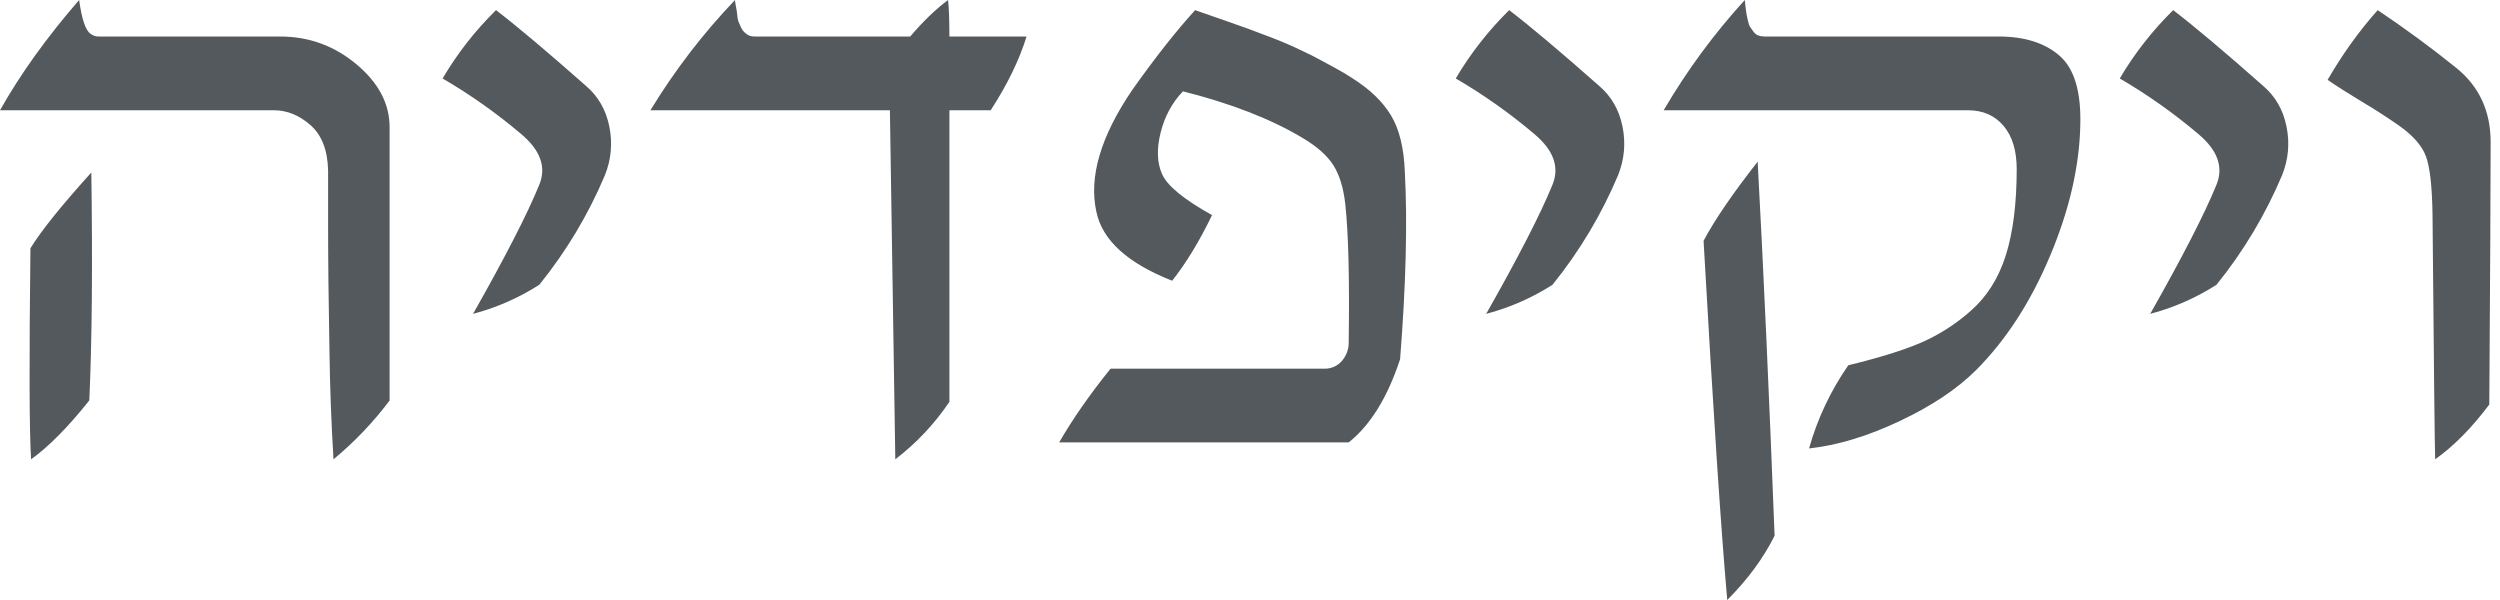
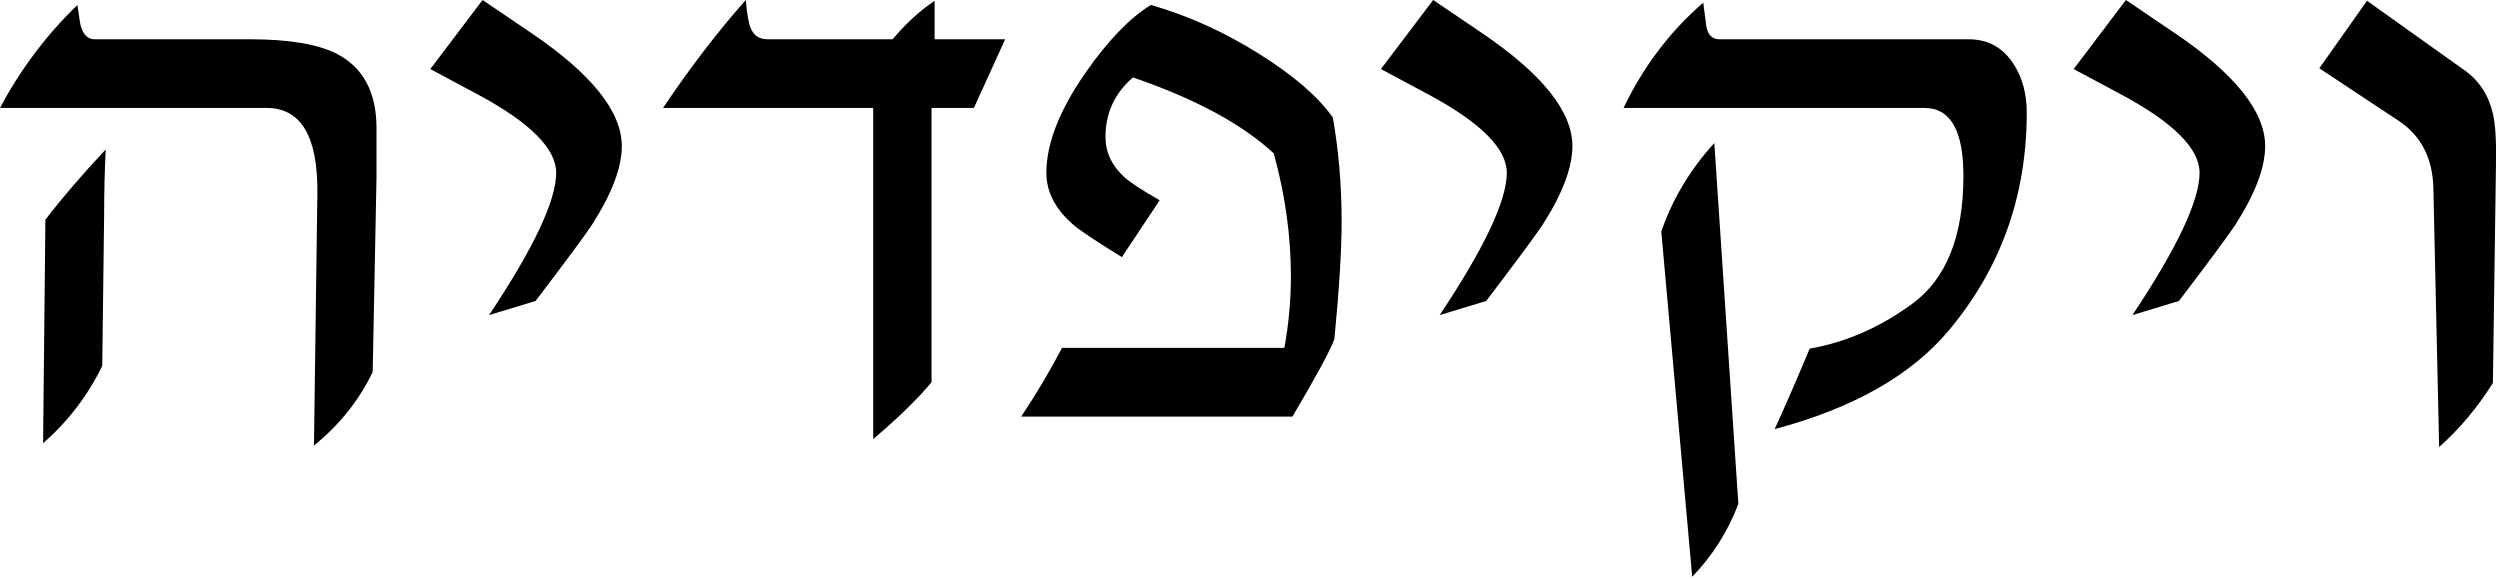
- <svg xmlns="http://www.w3.org/2000/svg" viewBox="0 0 75 18">
-   <g id="HEwordmark" fill="#54595D" stroke-width="0" fill-rule="evenodd">
-     <path d="M71.33.304a32.75 32.75 0 0 1 2.375 1.746c.676.554 1.014 1.292 1.014 2.212 0 1.19-.013 3.815-.04 7.873-.528.704-1.07 1.252-1.624 1.644-.013-.338-.04-2.8-.08-7.387-.014-.811-.079-1.376-.194-1.694-.115-.318-.382-.626-.801-.923a17.706 17.706 0 0 0-1.116-.72c-.46-.278-.805-.498-1.035-.66.446-.772.947-1.468 1.501-2.09zm-6.134 0c.636.487 1.536 1.245 2.699 2.273.365.311.599.717.7 1.218.102.5.058.987-.132 1.46a13.674 13.674 0 0 1-1.968 3.288 6.985 6.985 0 0 1-1.989.873c.974-1.718 1.637-3.01 1.989-3.876.216-.528.034-1.035-.548-1.522a16.52 16.52 0 0 0-2.354-1.664 9.952 9.952 0 0 1 1.603-2.05zM52.73 4.85c.176 3.26.345 7.001.508 11.222-.339.677-.812 1.32-1.421 1.928-.19-2.151-.426-5.743-.71-10.776.338-.636.88-1.427 1.623-2.374zm-2.82-1.542A19.518 19.518 0 0 1 52.344 0c0 .014.006.078.02.193.013.115.024.19.03.223l.041.193c.02.094.044.162.071.203.027.04.06.088.101.142.041.054.088.091.143.111.054.02.115.03.182.03h7.022c.784 0 1.396.194 1.836.58.44.385.646 1.078.619 2.08-.027 1.244-.331 2.556-.913 3.936-.582 1.38-1.32 2.516-2.212 3.41-.568.568-1.333 1.078-2.293 1.531-.96.454-1.867.728-2.72.822a8.328 8.328 0 0 1 1.178-2.496c.892-.216 1.606-.436 2.14-.66a5.62 5.62 0 0 0 1.533-.973c.487-.426.838-.985 1.055-1.674.216-.69.324-1.55.324-2.578 0-.554-.131-.987-.395-1.298-.264-.312-.62-.467-1.066-.467H49.91zM45.276.304c.636.487 1.535 1.245 2.699 2.273.365.311.598.717.7 1.218.101.5.057.987-.132 1.46a13.674 13.674 0 0 1-1.968 3.288 6.985 6.985 0 0 1-1.99.873c.975-1.718 1.638-3.01 1.99-3.876.216-.528.033-1.035-.548-1.522a16.52 16.52 0 0 0-2.354-1.664 9.952 9.952 0 0 1 1.603-2.05zm-9.422 0l.436.153c.25.088.406.142.467.162a36.534 36.534 0 0 1 1.36.497 11.56 11.56 0 0 1 .964.416c.19.088.358.173.507.254l.487.264c.176.094.345.196.507.304.514.325.897.693 1.147 1.106.25.413.389.977.416 1.694.081 1.516.034 3.39-.142 5.622-.379 1.15-.893 1.982-1.542 2.496h-8.686c.406-.704.92-1.441 1.542-2.212h6.413a.666.666 0 0 0 .528-.234.822.822 0 0 0 .203-.558c.027-1.867-.007-3.247-.102-4.14-.054-.487-.172-.875-.355-1.166-.183-.291-.49-.565-.923-.822-.947-.568-2.145-1.035-3.592-1.4-.325.338-.548.75-.67 1.237-.122.487-.108.9.04 1.238.15.352.65.765 1.502 1.238-.378.785-.778 1.441-1.197 1.969-1.34-.528-2.097-1.218-2.273-2.07-.23-1.042.129-2.26 1.076-3.653.69-.974 1.319-1.772 1.887-2.395zM19.513 3.308A19.297 19.297 0 0 1 22.05 0c0 .027.007.078.02.152l.03.163c.007.033.014.087.021.162a.627.627 0 0 0 .03.162l.061.142c.027.061.051.105.071.132.02.027.051.058.092.092a.38.38 0 0 0 .121.07.45.45 0 0 0 .142.02h4.668c.392-.46.771-.824 1.136-1.095.027.244.04.609.04 1.096h2.314c-.216.703-.575 1.44-1.075 2.212h-1.238v8.746a7.316 7.316 0 0 1-1.624 1.725l-.162-10.471h-7.184zM14.881.304c.636.487 1.535 1.245 2.699 2.273.365.311.598.717.7 1.218.101.5.057.987-.132 1.46a13.675 13.675 0 0 1-1.969 3.288 6.985 6.985 0 0 1-1.988.873c.974-1.718 1.637-3.01 1.988-3.876.217-.528.034-1.035-.547-1.522a16.52 16.52 0 0 0-2.354-1.664A9.952 9.952 0 0 1 14.88.304zM2.74 5.174c.04 2.788.02 5.067-.061 6.84-.636.798-1.218 1.386-1.746 1.765-.054-.798-.06-2.909-.02-6.331.325-.528.934-1.286 1.827-2.273zm8.949 6.84a10.337 10.337 0 0 1-1.684 1.765 67.814 67.814 0 0 1-.122-3.298c-.027-1.44-.04-2.695-.04-3.764V5.114c-.014-.609-.19-1.062-.528-1.36-.339-.297-.704-.446-1.096-.446H0C.609 2.225 1.4 1.123 2.374 0c.081.582.196.92.345 1.015a.378.378 0 0 0 .244.08H8.4c.866 0 1.63.278 2.293.833.663.555.995 1.184.995 1.887v8.199z" id="ויקיפדיה" />
+ <svg xmlns="http://www.w3.org/2000/svg" width="108" height="25" viewBox="0 0 108 25">
+   <g id="Page-1" fill="none" fill-rule="evenodd" stroke="none" stroke-width="1">
+     <path id="he-wordmark-108-25--1" fill="#000" fill-rule="nonzero" d="M74.059,6.18 L75.097,21.769 C74.647,22.956 73.982,24.005 73.103,24.917 L71.768,10.003 C72.252,8.597 73.015,7.322 74.059,6.18 Z M102.255,0.033 L106.441,3.016 C107.089,3.466 107.507,4.098 107.693,4.911 C107.803,5.361 107.847,6.114 107.825,7.169 L107.693,16.545 C107.023,17.611 106.249,18.534 105.37,19.314 L105.123,8.174 C105.101,6.844 104.595,5.856 103.607,5.208 L100.195,2.95 L102.255,0.033 Z M3.345,0.214 C3.422,0.775 3.472,1.082 3.494,1.137 C3.604,1.511 3.801,1.697 4.087,1.697 L10.811,1.697 C12.48,1.697 13.727,1.906 14.551,2.324 C15.694,2.917 16.265,3.988 16.265,5.537 L16.265,7.663 L16.1,16.067 C15.518,17.287 14.672,18.347 13.563,19.248 L13.711,8.339 C13.733,5.889 13.002,4.664 11.519,4.664 L-1.0658141e-13,4.664 C0.879,3.005 1.994,1.522 3.345,0.214 Z M4.565,6.46 C4.521,7.427 4.499,8.35 4.499,9.229 L4.417,15.804 C3.801,17.078 2.95,18.193 1.862,19.149 L1.863,18.99 C1.868,18.214 1.901,15.048 1.961,9.492 C2.686,8.547 3.554,7.537 4.565,6.46 Z M32.217,0 C32.272,0.615 32.344,1.022 32.432,1.219 C32.563,1.538 32.805,1.697 33.157,1.697 L38.562,1.697 C39.111,1.038 39.716,0.483 40.375,0.033 L40.375,1.697 L43.423,1.697 L42.072,4.664 L40.243,4.664 L40.243,16.512 C39.628,17.249 38.787,18.067 37.722,18.968 L37.722,4.664 L28.641,4.664 C29.817,2.917 31.009,1.362 32.217,0 Z M73.581,0.115 L73.713,1.137 C73.779,1.511 73.971,1.697 74.29,1.697 L85.051,1.697 C85.875,1.697 86.517,2.049 86.979,2.752 C87.363,3.345 87.556,4.048 87.556,4.861 C87.556,8.465 86.429,11.607 84.177,14.288 C82.551,16.221 80.046,17.639 76.663,18.539 C77.036,17.737 77.542,16.578 78.179,15.062 C79.739,14.788 81.211,14.145 82.595,13.134 C84.078,12.057 84.82,10.212 84.82,7.597 C84.82,5.641 84.26,4.664 83.139,4.664 L70.137,4.664 C70.994,2.873 72.142,1.357 73.581,0.115 Z M49.719,0.214 C51.334,0.676 52.899,1.384 54.415,2.34 C55.887,3.263 56.942,4.175 57.579,5.076 C57.832,6.526 57.958,8.02 57.958,9.558 C57.958,10.811 57.854,12.508 57.645,14.65 C57.458,15.156 56.854,16.271 55.833,17.996 L44.116,17.996 C44.775,17.007 45.363,16.018 45.879,15.029 L55.486,15.029 C55.673,13.986 55.767,12.958 55.767,11.948 C55.767,10.179 55.519,8.405 55.025,6.625 C53.663,5.361 51.636,4.268 48.944,3.345 C48.153,4.026 47.758,4.883 47.758,5.916 C47.758,6.575 48.027,7.152 48.565,7.646 C48.818,7.877 49.329,8.212 50.098,8.652 L48.466,11.107 C47.302,10.393 46.582,9.91 46.307,9.657 C45.571,8.998 45.203,8.267 45.203,7.465 C45.203,6.202 45.769,4.757 46.901,3.131 C47.878,1.736 48.818,0.764 49.719,0.214 Z M91.84,0 L93.933,1.417 C96.548,3.186 97.855,4.817 97.855,6.312 C97.855,7.234 97.427,8.366 96.57,9.706 C96.273,10.157 95.46,11.255 94.131,13.002 L92.12,13.612 C94.054,10.712 95.021,8.663 95.021,7.465 C95.021,6.432 93.917,5.317 91.708,4.12 L89.583,2.983 C89.67,2.873 90.423,1.879 91.84,0 Z M61.913,0 L64.006,1.417 C66.621,3.186 67.928,4.817 67.928,6.312 C67.928,7.234 67.5,8.366 66.643,9.706 C66.346,10.157 65.533,11.255 64.204,13.002 L62.194,13.612 C64.127,10.712 65.094,8.663 65.094,7.465 C65.094,6.432 63.99,5.317 61.782,4.12 L59.656,2.983 C59.744,2.873 60.496,1.879 61.913,0 Z M20.847,0 L22.939,1.417 C25.554,3.186 26.862,4.817 26.862,6.312 C26.862,7.234 26.433,8.366 25.576,9.706 C25.28,10.157 24.467,11.255 23.137,13.002 L21.127,13.612 C23.06,10.712 24.027,8.663 24.027,7.465 C24.027,6.432 22.923,5.317 20.715,4.12 L18.589,2.983 C18.677,2.873 19.429,1.879 20.847,0 Z" />
  </g>
</svg>
